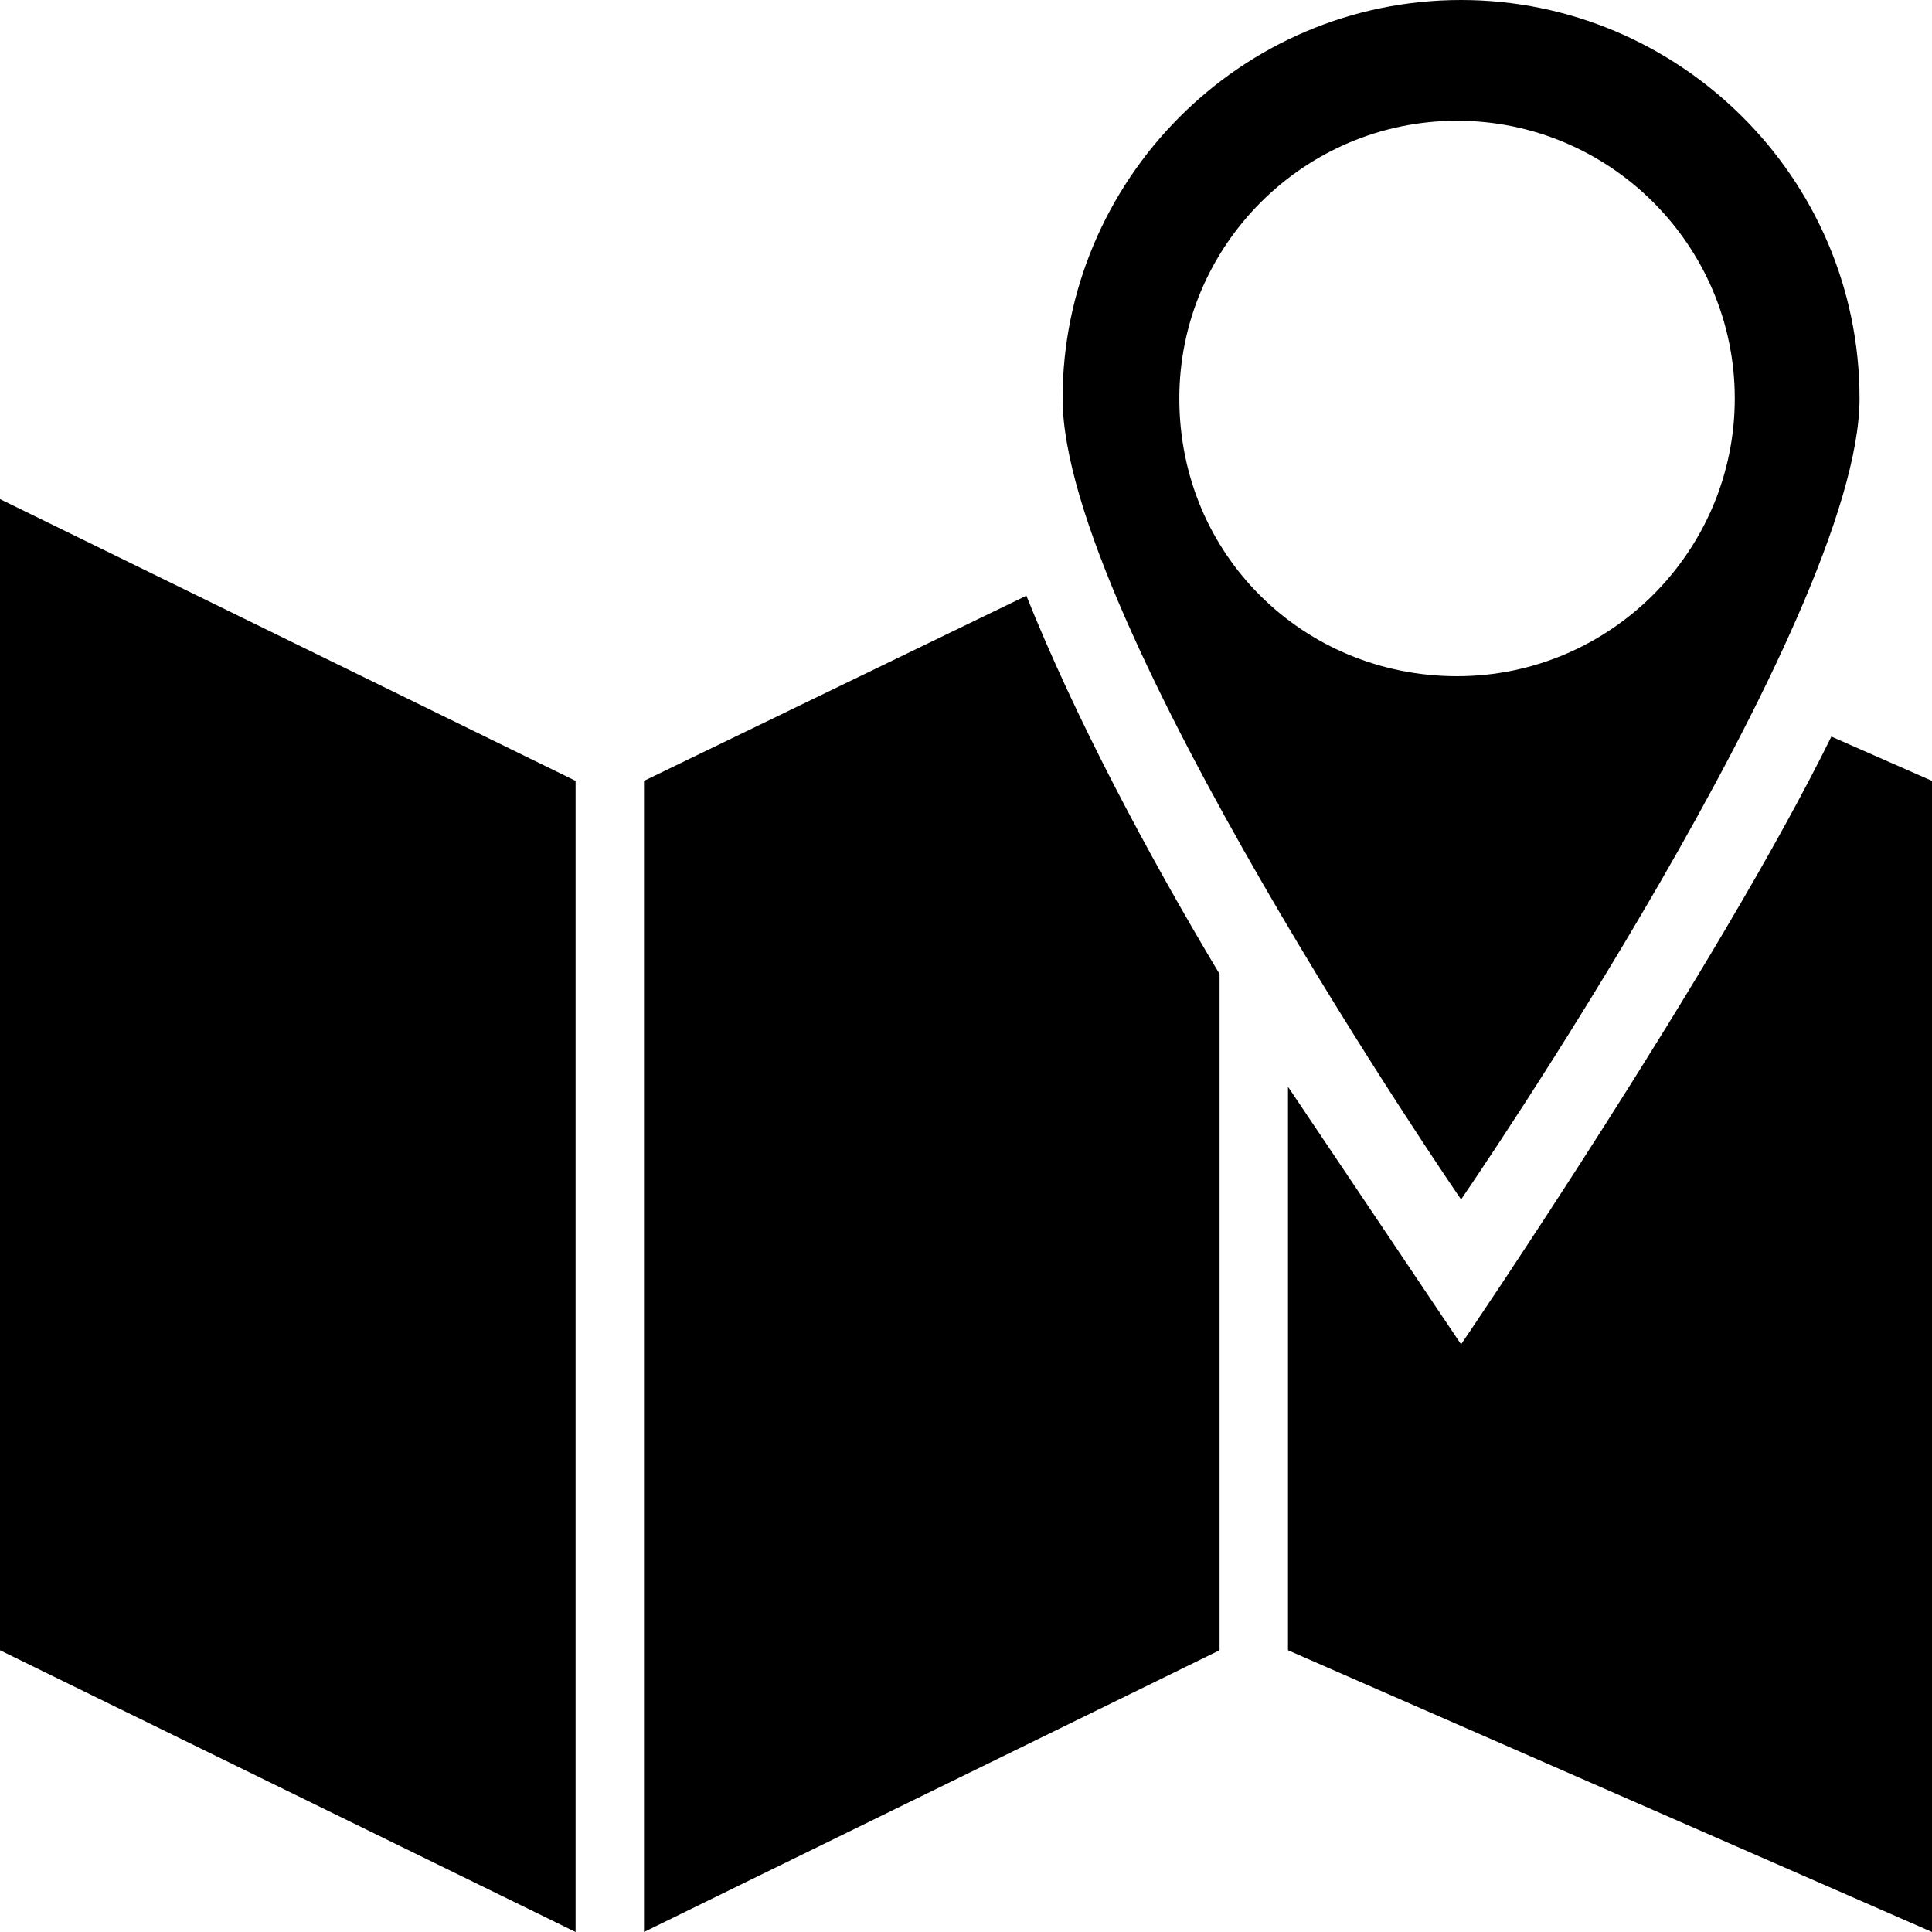
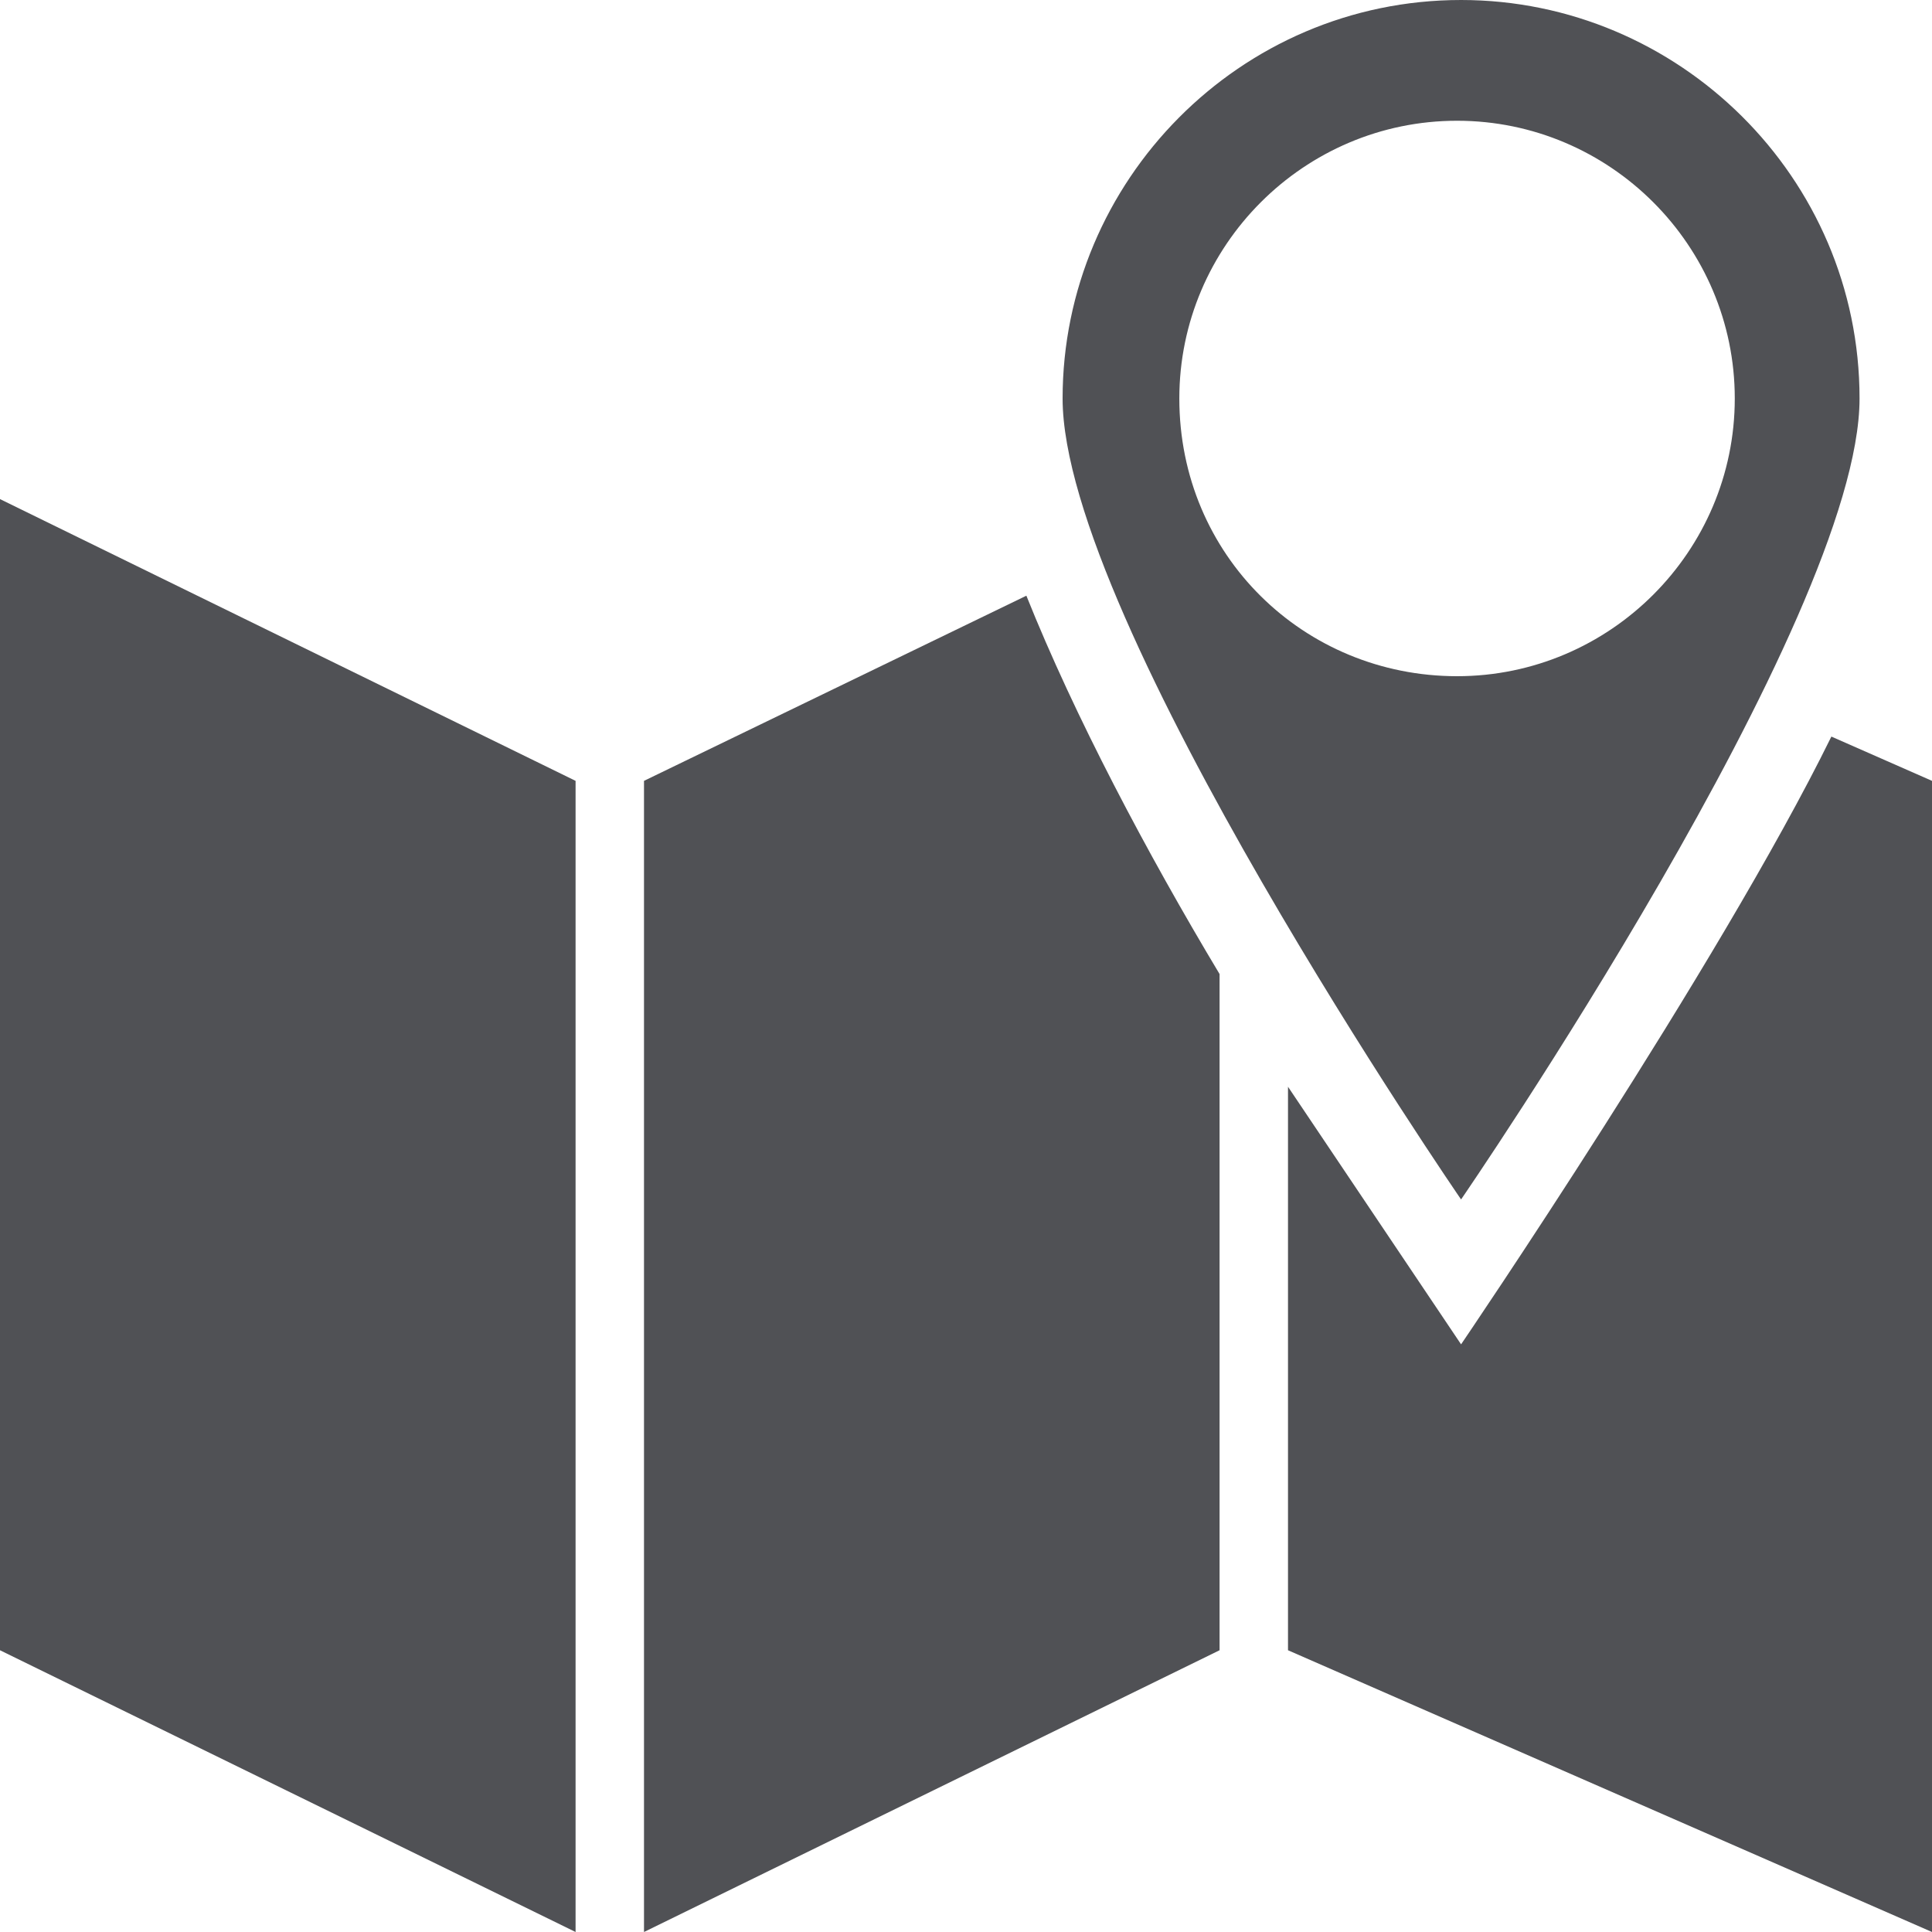
<svg xmlns="http://www.w3.org/2000/svg" xml:space="preserve" style="enable-background:new 0 0 48 48;max-width:100%" viewBox="0 0 48 48">
-   <style>.st0{fill:#010101}</style>
-   <g fill="currentColor">
+   <style>
+     .st0 {
+       fill: #505155 
+     }
+   </style>
+   <g fill="#505155">
    <path d="m0 41 14.3 7V19.4L0 12.4zM16 19.4V48l14.3-7V24.2c-1.8-3-3.6-6.4-4.8-9.4L16 19.4zM45.5 18.3c-2.8 5.7-9.2 15.1-9.2 15.1L32 27v14l16 7V19.4l-2.5-1.1z" />
    <path d="M46.2 9.9c0-5.5-4.5-9.9-9.9-9.9-5.5 0-9.9 4.5-9.9 9.9 0 5.5 9.9 19.9 9.9 19.9s9.9-14.4 9.9-19.9zm-16.9 0c0-3.8 3.1-6.9 6.9-6.9s6.9 3.1 6.9 6.9-3.1 6.9-6.9 6.9-6.9-3-6.9-6.9z" />
  </g>
</svg>
